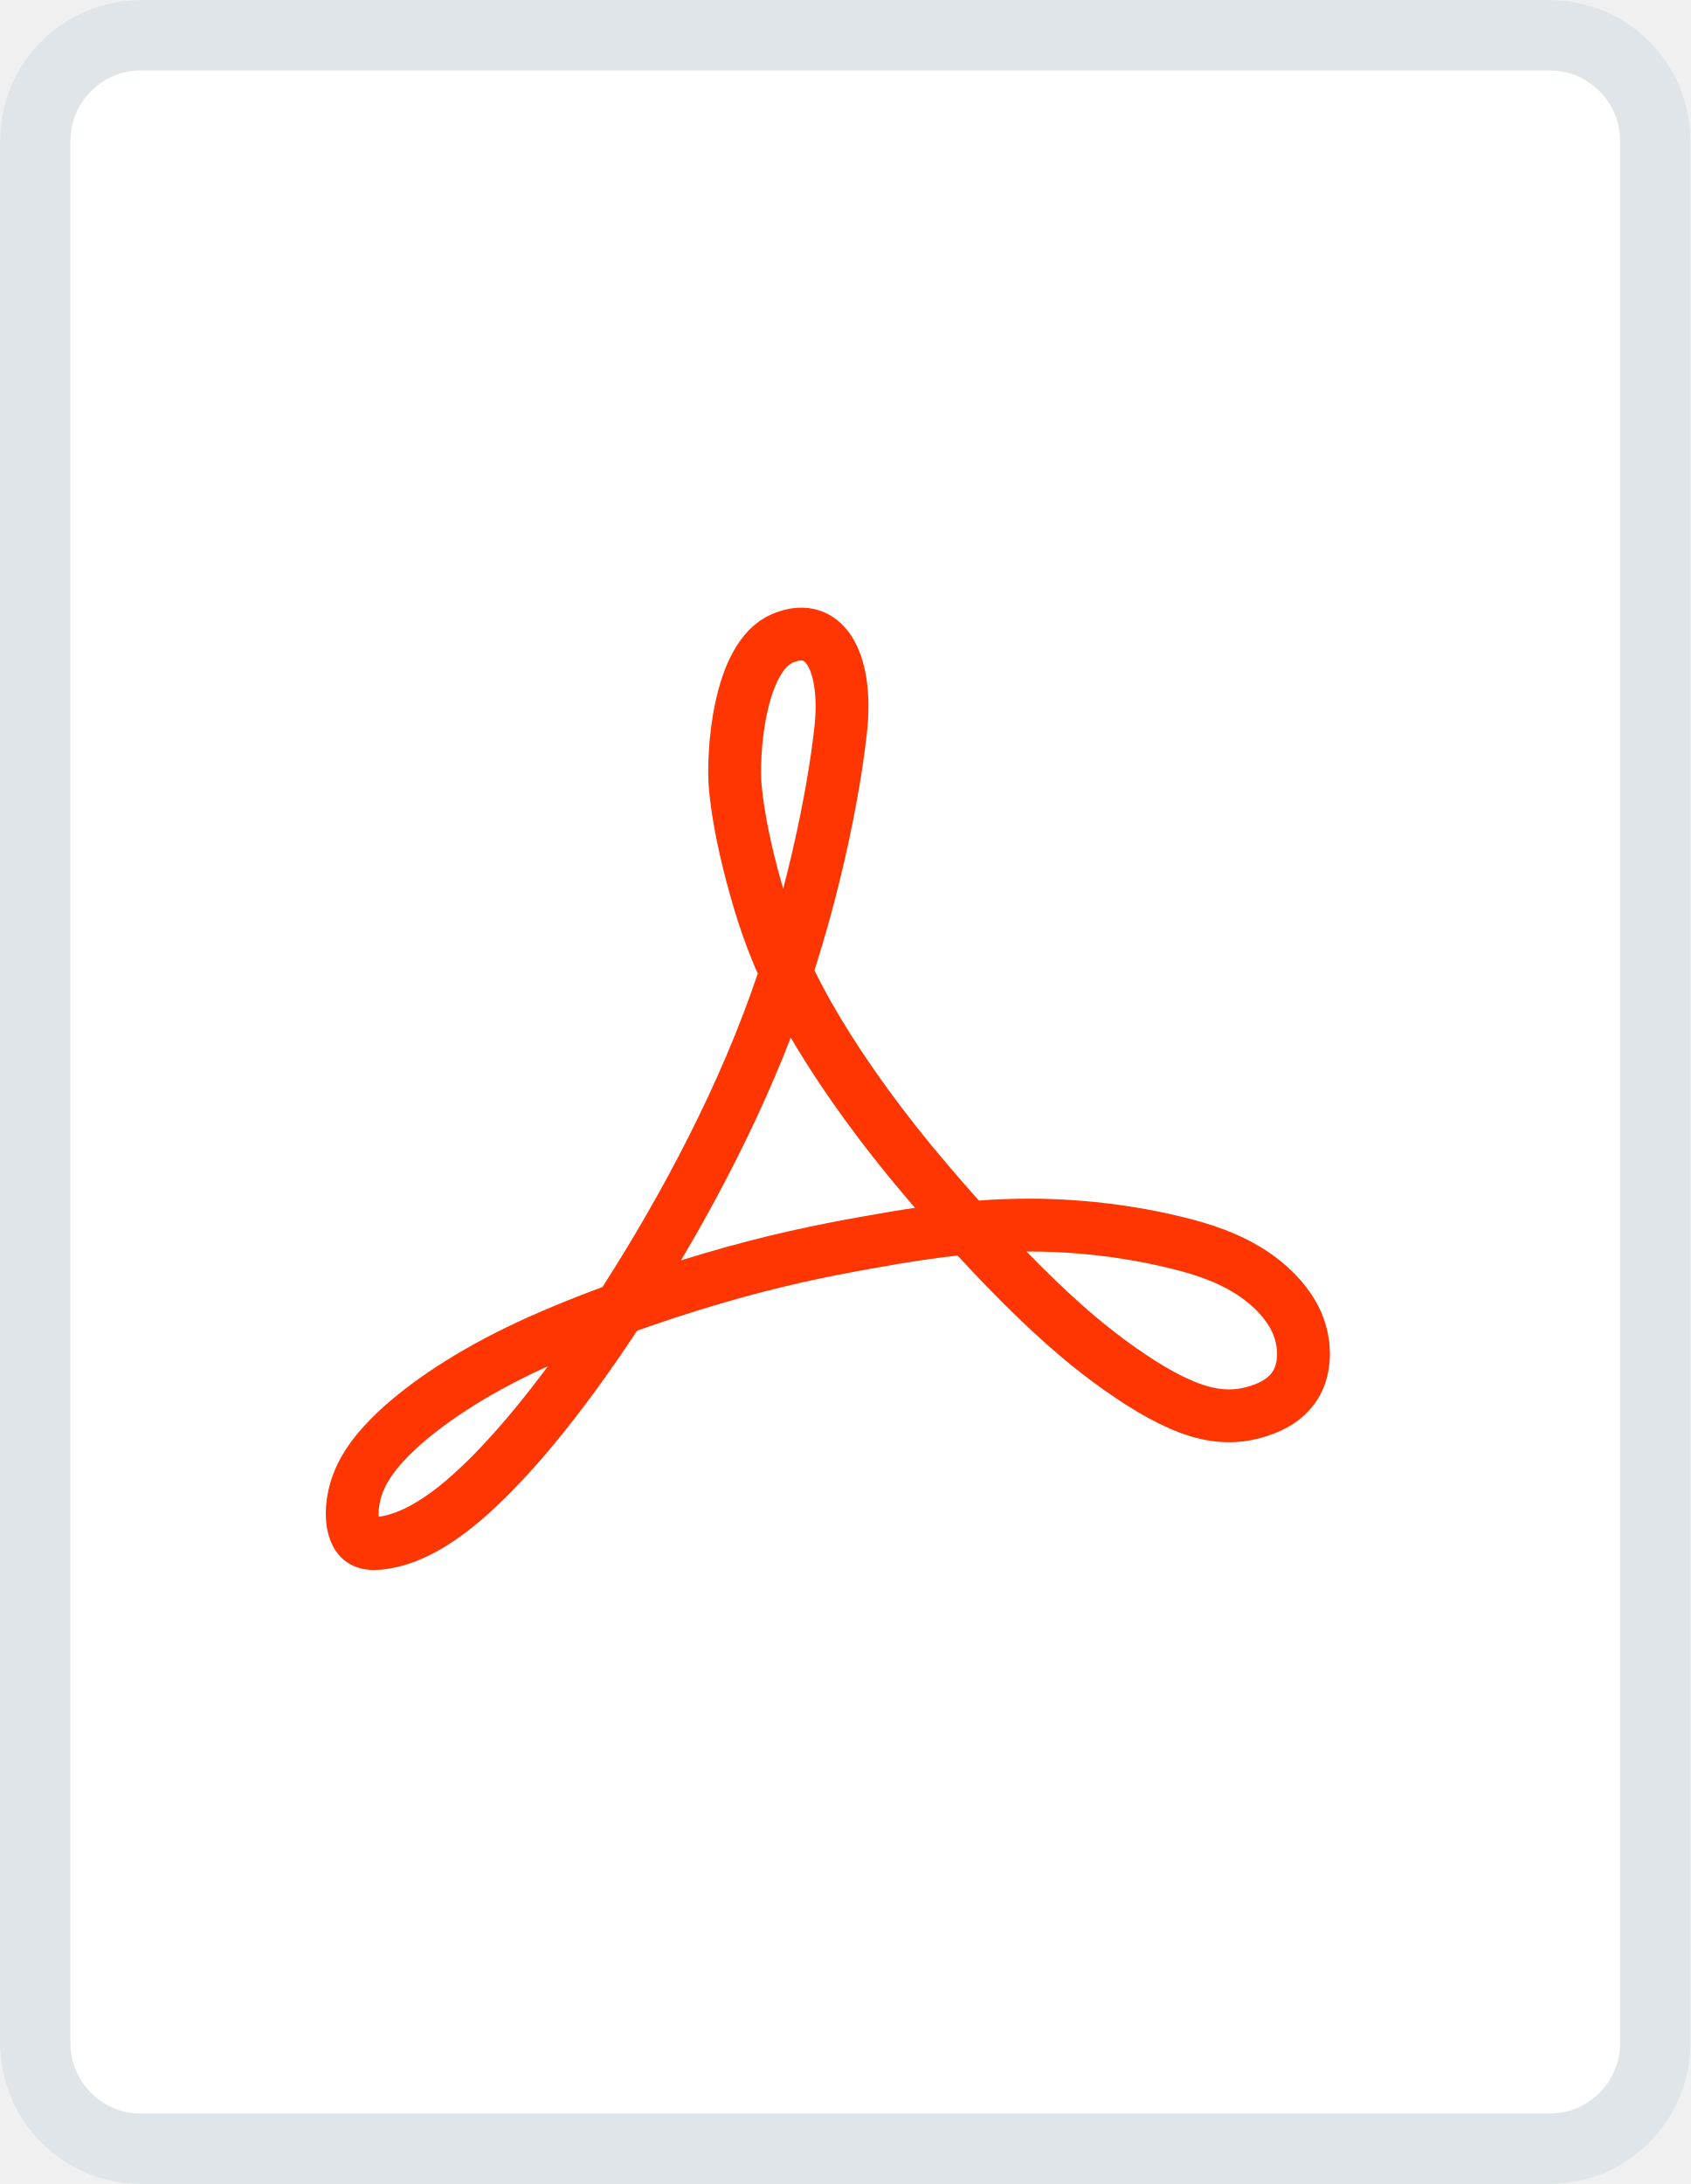
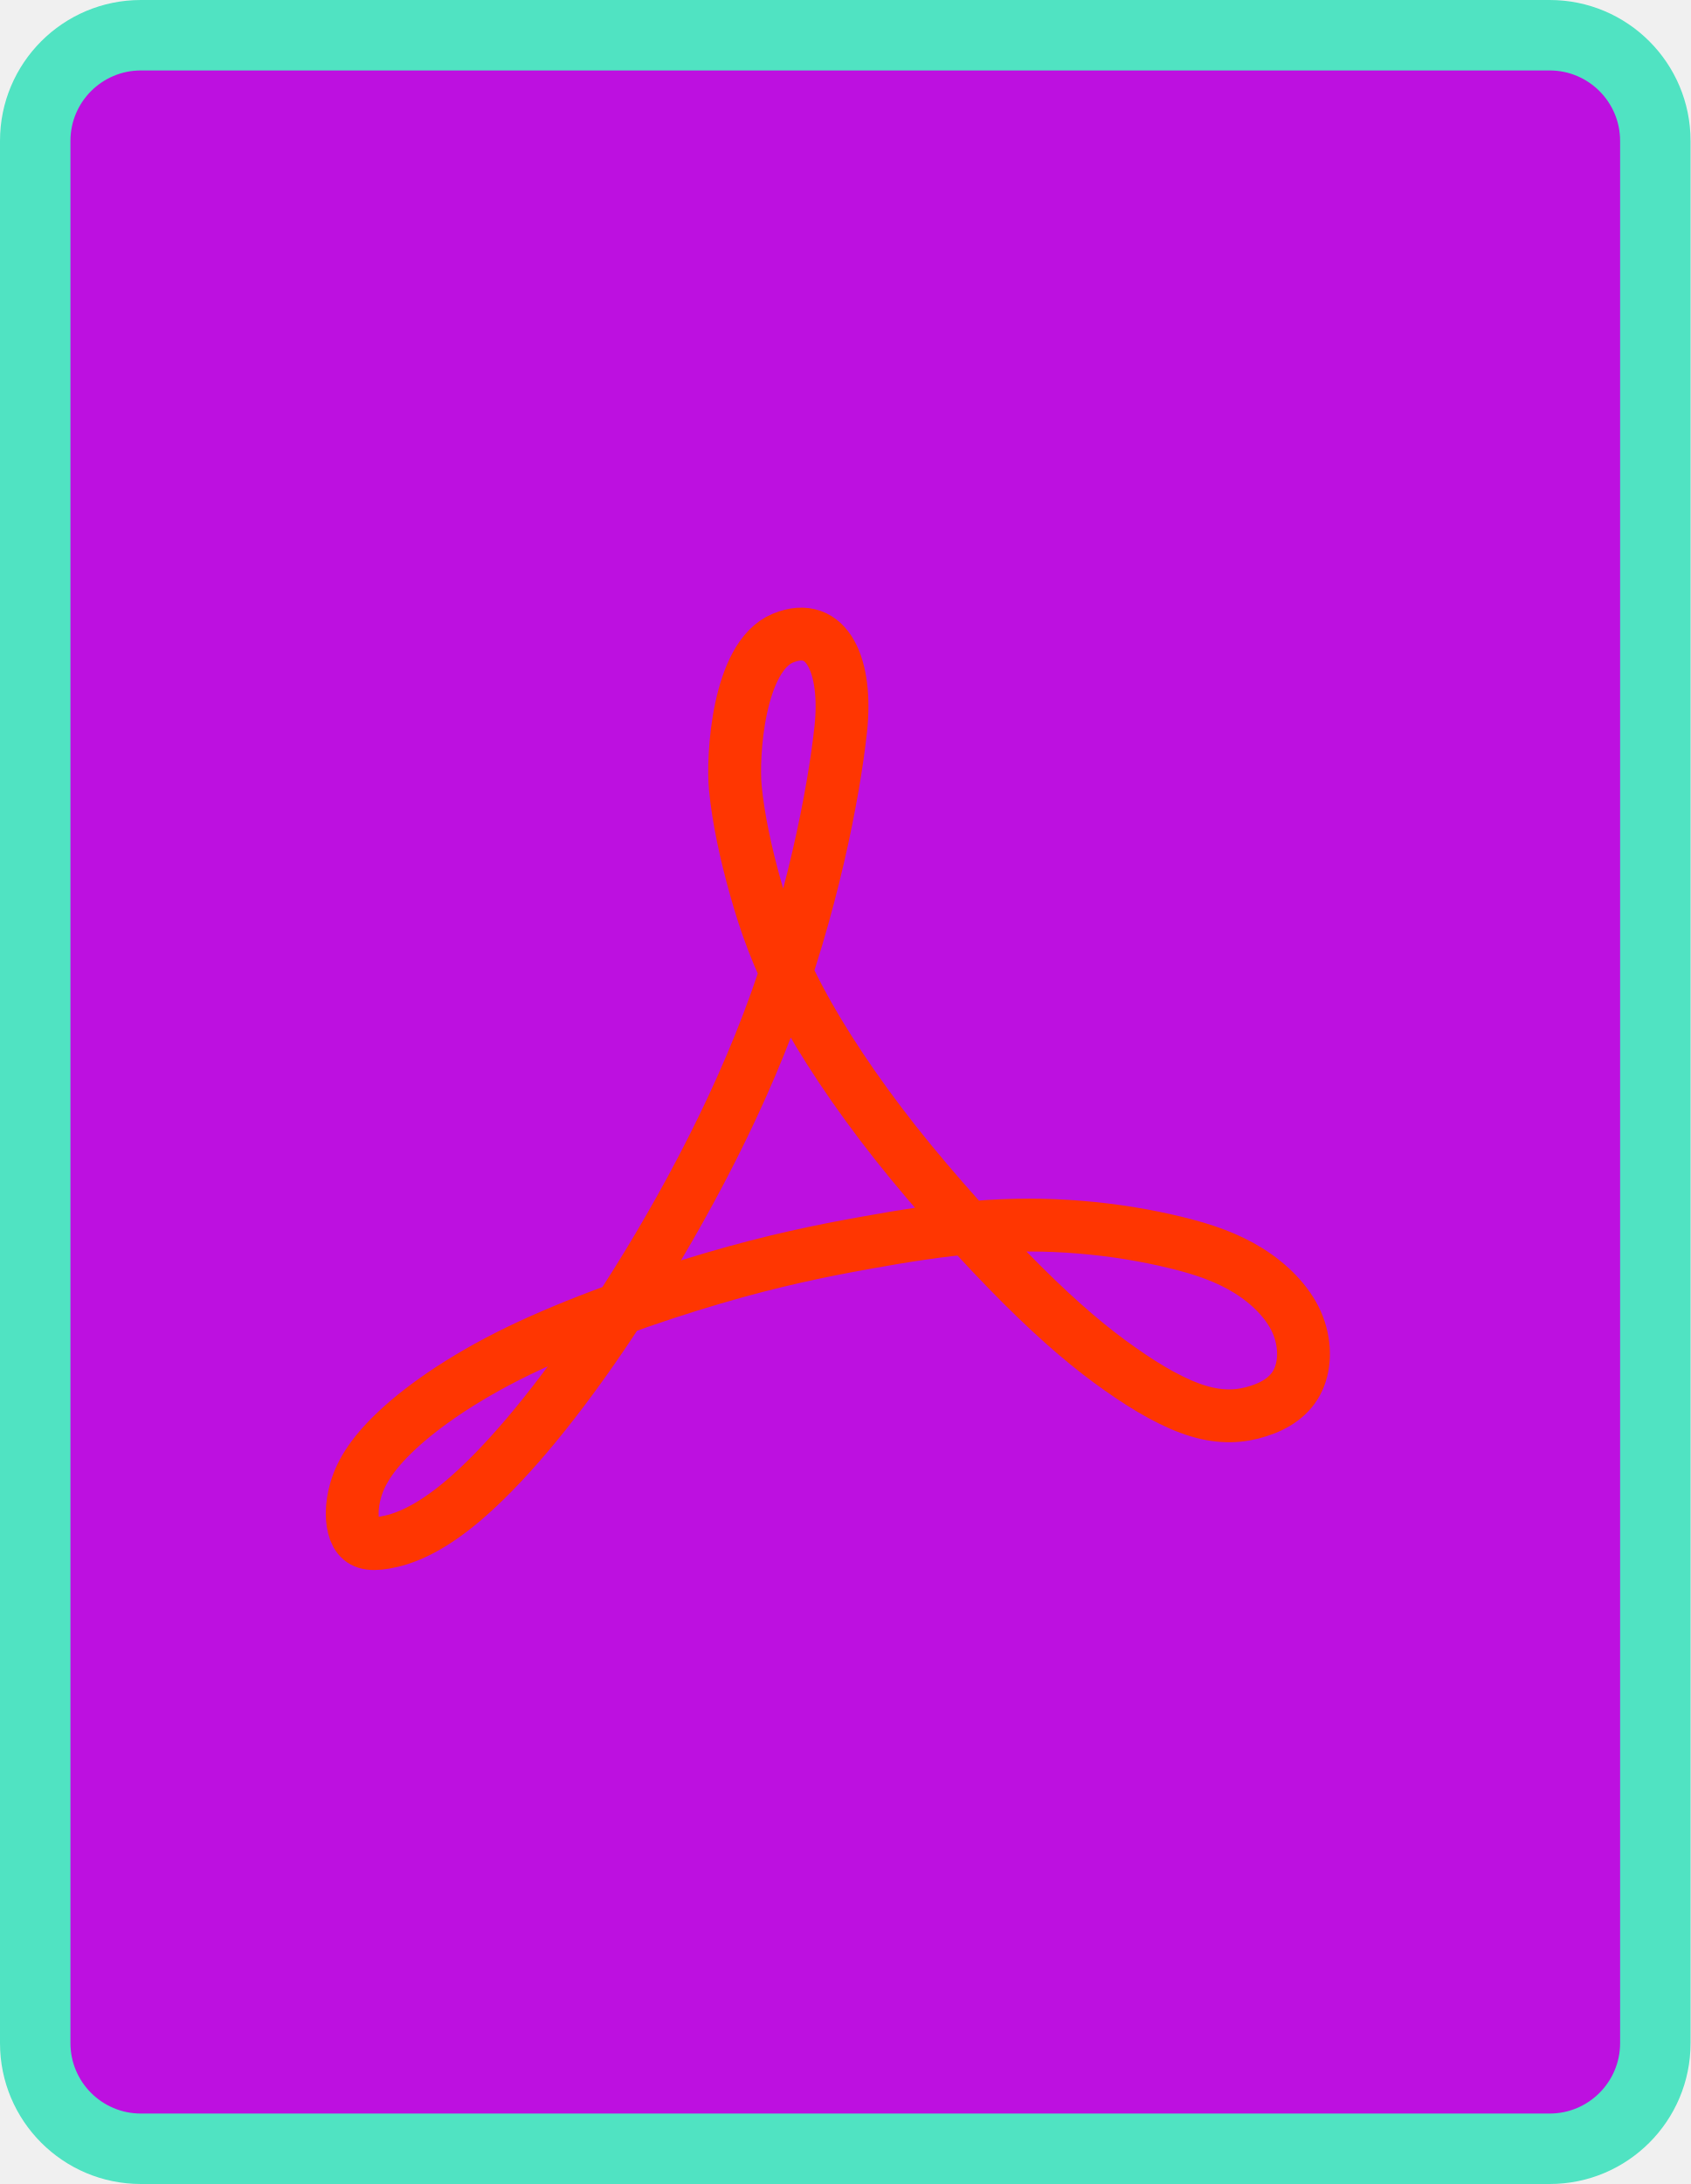
<svg xmlns="http://www.w3.org/2000/svg" width="24px" height="31px" viewBox="0 0 24 31" version="1.1">
  <g id="file-pdf" stroke="none" stroke-width="1" fill="none" fill-rule="evenodd">
    <g id="Group" fill-rule="nonzero">
      <g>
-         <path d="M2,0 L22,0 C23.105,0 24,0.895 24,2 L24,29 C24,30.105 23.105,31 22,31 L2,31 C0.895,31 0,30.105 0,29 L0,2 C0,0.895 0.895,0 2,0 Z" id="background" fill="#FFFFFF" />
-         <path d="M2,1 C1.448,1 1,1.448 1,2 L1,29 C1,29.552 1.448,30 2,30 L22,30 C22.552,30 23,29.552 23,29 L23,2 C23,1.448 22.552,1 22,1 L2,1 Z M2,0 L22,0 C23.105,0 24,0.895 24,2 L24,29 C24,30.105 23.105,31 22,31 L2,31 C0.895,31 0,30.105 0,29 L0,2 C0,0.895 0.895,0 2,0 Z" id="border" fill="#DFE5E8" />
+         <path d="M2,0 L22,0 C23.105,0 24,0.895 24,2 L24,29 C24,30.105 23.105,31 22,31 L2,31 C0.895,31 0,30.105 0,29 L0,2 C0,0.895 0.895,0 2,0 Z" id="border" fill="#50E3C2" />
+         <path d="M2,1 C1.448,1 1,1.448 1,2 L1,29 C1,29.552 1.448,30 2,30 L22,30 C22.552,30 23,29.552 23,29 L23,2 C23,1.448 22.552,1 22,1 L2,1 Z" id="background" fill="#BD10E0" />
      </g>
    </g>
    <path d="M11.936,10.347 C11.839,11.252 11.522,12.901 10.904,14.52 C10.288,16.142 9.375,17.73 8.579,18.91 C7.782,20.088 7.101,20.853 6.581,21.296 C6.062,21.737 5.699,21.855 5.466,21.895 C5.233,21.935 5.127,21.895 5.061,21.778 C4.998,21.66 4.977,21.463 5.03,21.227 C5.083,20.993 5.211,20.717 5.572,20.364 C5.932,20.01 6.528,19.579 7.357,19.176 C8.186,18.774 9.248,18.401 10.119,18.145 C10.99,17.889 11.67,17.752 12.265,17.645 C12.86,17.537 13.369,17.458 13.869,17.419 C14.369,17.379 14.857,17.379 15.336,17.419 C15.814,17.458 16.281,17.536 16.684,17.635 C17.09,17.732 17.429,17.852 17.726,18.037 C18.025,18.224 18.278,18.478 18.407,18.763 C18.534,19.049 18.534,19.363 18.428,19.588 C18.323,19.815 18.11,19.952 17.865,20.029 C17.619,20.109 17.343,20.128 17.014,20.029 C16.684,19.931 16.302,19.715 15.899,19.43 C15.495,19.146 15.07,18.792 14.518,18.243 C13.965,17.692 13.286,16.945 12.711,16.22 C12.138,15.493 11.67,14.786 11.353,14.187 C11.034,13.588 10.864,13.097 10.726,12.605 C10.588,12.114 10.482,11.625 10.439,11.183 C10.396,10.74 10.476,9.322 11.114,9.058 C11.753,8.793 12.03,9.474 11.936,10.347 Z" id="Shape" stroke="#FF3601" stroke-width="0.75" stroke-linejoin="round" />
  </g>
</svg>
